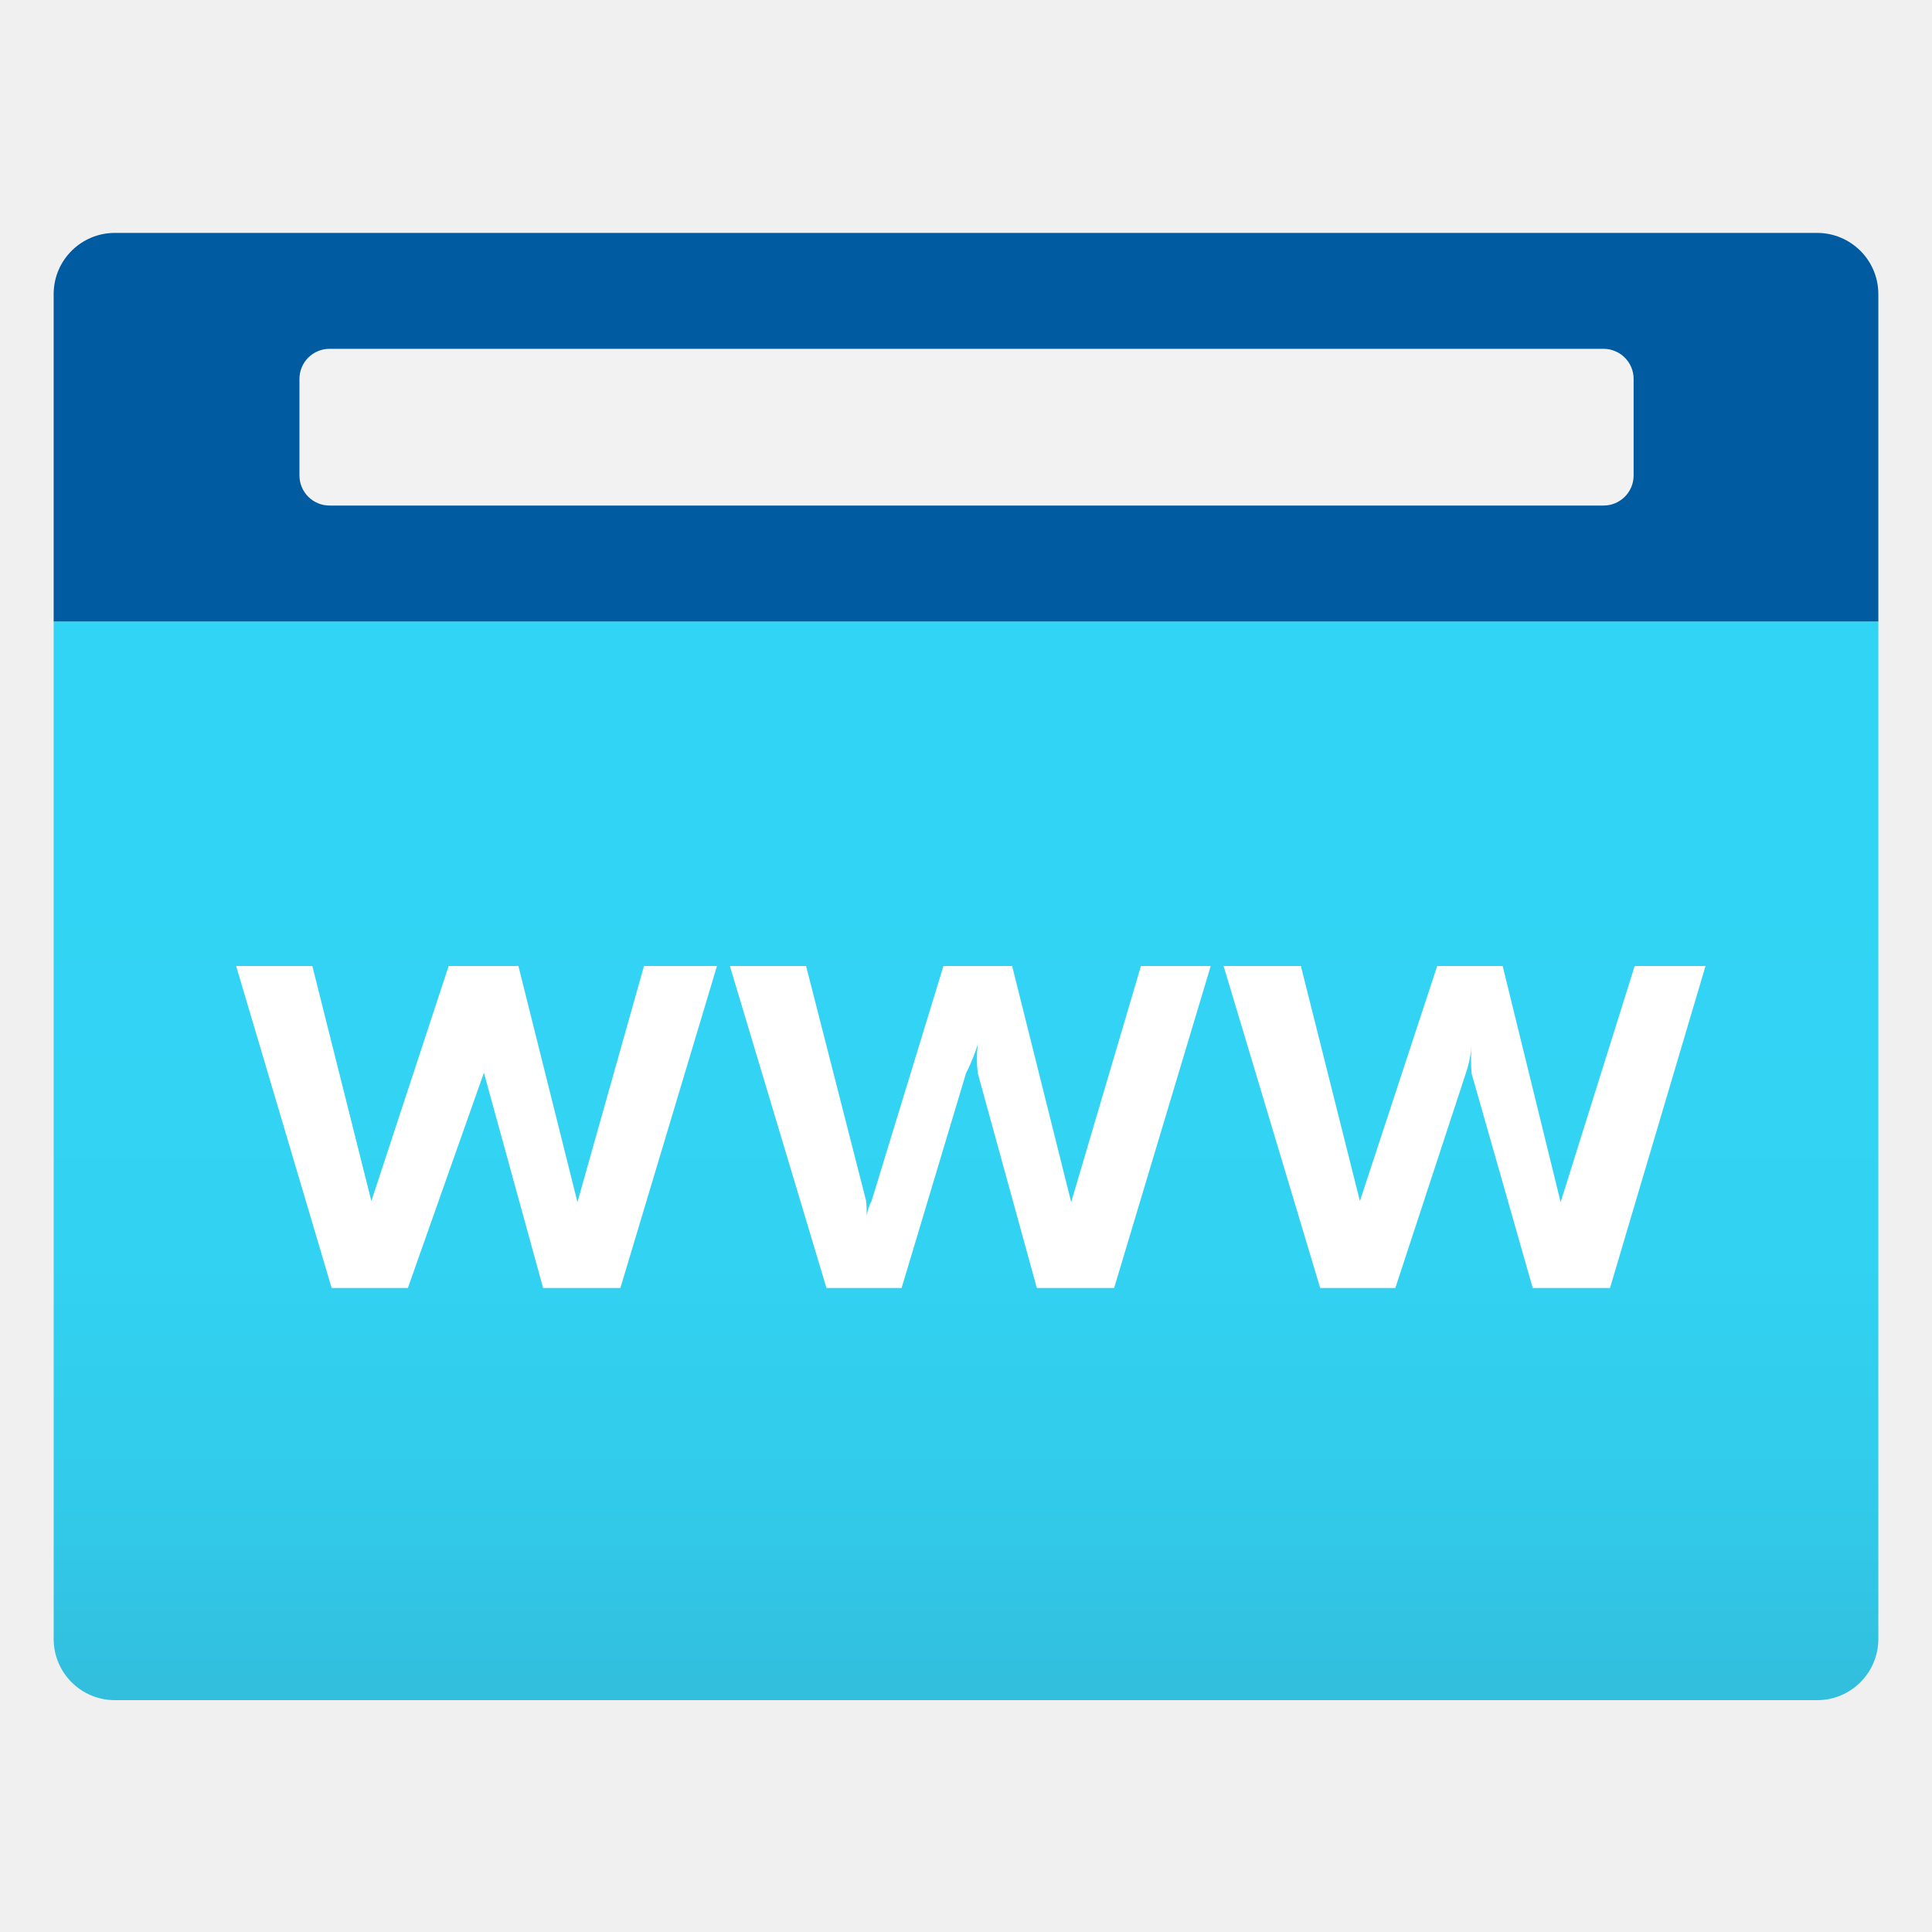
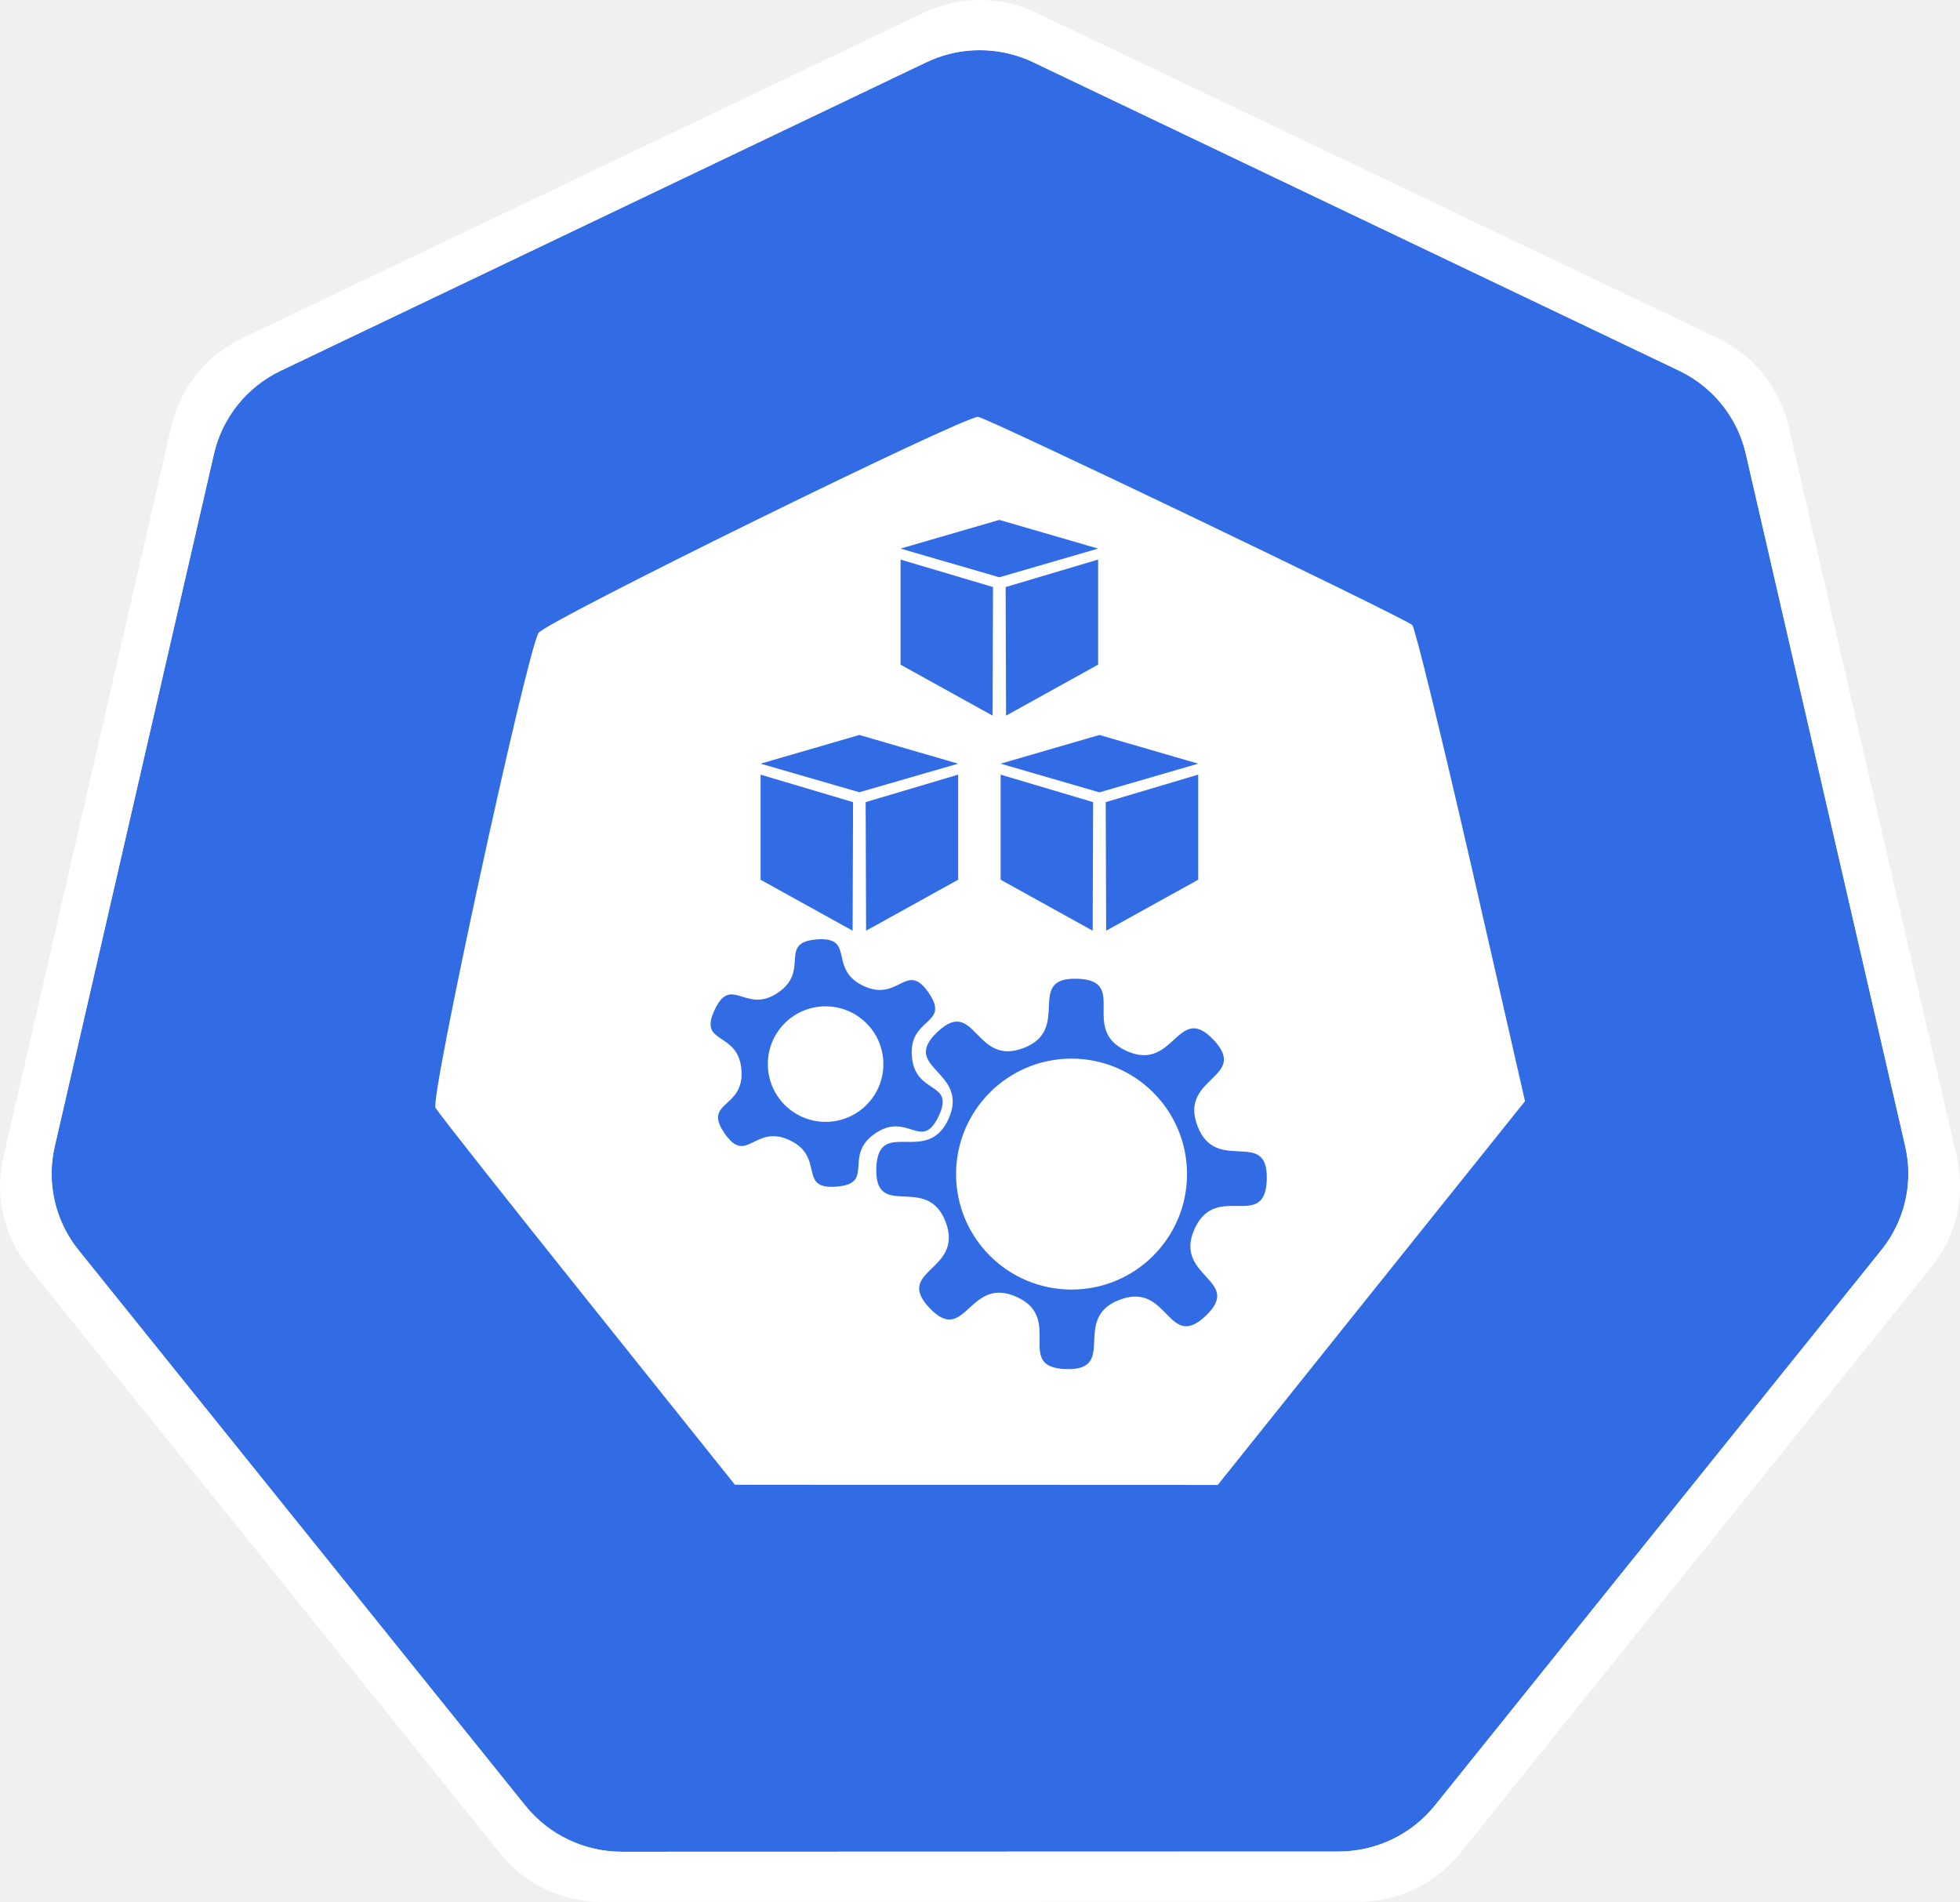
- <svg xmlns="http://www.w3.org/2000/svg" viewBox="0 0 18 18">
-   <defs>
-     <linearGradient id="a" x1="9" y1="15.83" x2="9" y2="5.79" gradientUnits="userSpaceOnUse">
-       <stop offset="0" stop-color="#32bedd" />
-       <stop offset=".18" stop-color="#32caea" />
-       <stop offset=".41" stop-color="#32d2f2" />
-       <stop offset=".78" stop-color="#32d4f5" />
-     </linearGradient>
-   </defs>
-   <path d="M.5 5.79h17v9.48a.57.57 0 01-.57.57H1.07a.57.57 0 01-.57-.57V5.79z" fill="url(#a)" />
-   <path d="M1.07 2.17h15.86a.57.57 0 01.57.57v3.05H.5V2.73a.57.57 0 01.57-.56z" fill="#005ba1" />
-   <rect x="2.79" y="3.25" width="12.43" height="1.46" rx=".28" fill="#f2f2f2" />
-   <path d="M6.68 9l-.9 3h-.72l-.55-2a1.1 1.1 0 010-.27 1 1 0 010 .26L3.8 12h-.71L2.2 9h.71l.55 2.19a1.43 1.43 0 010 .26 1.32 1.32 0 010-.26L4.18 9h.65l.55 2.2a1.59 1.59 0 010 .26 1.51 1.51 0 010-.26L6 9zM11.28 9l-.9 3h-.72l-.55-2a1.1 1.1 0 010-.27A1.85 1.85 0 019 10l-.6 2h-.7l-.9-3h.71l.56 2.19a1.56 1.56 0 010 .26c0-.08 0-.17.05-.26L8.79 9h.64l.55 2.2a1.59 1.59 0 010 .26 1.51 1.51 0 010-.26l.65-2.2zM15.89 9L15 12h-.72l-.57-2a1.93 1.93 0 010-.27 1 1 0 01-.05.26L13 12h-.7l-.9-3h.72l.55 2.19a1.43 1.43 0 010 .26 1.27 1.27 0 010-.26L13.39 9H14l.54 2.2a1.59 1.59 0 010 .26 1.66 1.66 0 010-.26l.69-2.2z" fill="#fff" />
+ <svg xmlns="http://www.w3.org/2000/svg" width="18.035mm" height="17.5mm" viewBox="0 0 18.035 17.5" version="1.1" id="svg13826">
+   <defs id="defs13820" />
+   <g id="layer1" transform="translate(-0.9926264,-1.174181)">
+     <g id="g70" transform="matrix(1.014889,0,0,1.014889,16.90215,-2.698726)">
+       <path id="path3055" d="m -6.849,4.272 a 1.119,1.11 0 0 0 -0.429,0.109 l -5.852,2.796 a 1.119,1.11 0 0 0 -0.606,0.753 l -1.444,6.281 a 1.119,1.11 0 0 0 0.152,0.851 1.119,1.11 0 0 0 0.064,0.088 l 4.051,5.037 a 1.119,1.11 0 0 0 0.875,0.418 l 6.496,-0.002 a 1.119,1.11 0 0 0 0.875,-0.417 L 1.382,15.149 A 1.119,1.11 0 0 0 1.598,14.21 L 0.152,7.929 A 1.119,1.11 0 0 0 -0.453,7.176 L -6.307,4.381 A 1.119,1.11 0 0 0 -6.849,4.272 Z" style="fill:#326ce5;fill-opacity:1;stroke:none;stroke-width:0;stroke-miterlimit:4;stroke-dasharray:none;stroke-opacity:1" />
+       <path id="path3054-2-9" d="M -6.852,3.818 A 1.181,1.172 0 0 0 -7.304,3.933 l -6.179,2.951 a 1.181,1.172 0 0 0 -0.639,0.795 l -1.524,6.631 a 1.181,1.172 0 0 0 0.16,0.899 1.181,1.172 0 0 0 0.067,0.093 l 4.276,5.317 a 1.181,1.172 0 0 0 0.924,0.441 l 6.858,-0.002 a 1.181,1.172 0 0 0 0.924,-0.44 l 4.275,-5.318 a 1.181,1.172 0 0 0 0.228,-0.991 L 0.539,7.678 A 1.181,1.172 0 0 0 -0.1,6.883 L -6.279,3.932 A 1.181,1.172 0 0 0 -6.852,3.818 Z m 0.003,0.455 a 1.119,1.11 0 0 1 0.543,0.109 l 5.853,2.795 A 1.119,1.11 0 0 1 0.152,7.929 L 1.598,14.21 a 1.119,1.11 0 0 1 -0.216,0.939 l -4.049,5.037 a 1.119,1.11 0 0 1 -0.875,0.417 l -6.496,0.002 a 1.119,1.11 0 0 1 -0.875,-0.418 l -4.051,-5.037 a 1.119,1.11 0 0 1 -0.064,-0.088 1.119,1.11 0 0 1 -0.152,-0.851 l 1.444,-6.281 a 1.119,1.11 0 0 1 0.606,-0.753 l 5.852,-2.796 a 1.119,1.11 0 0 1 0.429,-0.109 z" style="color:#000000;font-style:normal;font-variant:normal;font-weight:normal;font-stretch:normal;font-size:medium;line-height:normal;font-family:Sans;-inkscape-font-specification:Sans;text-indent:0;text-align:start;text-decoration:none;text-decoration-line:none;letter-spacing:normal;word-spacing:normal;text-transform:none;writing-mode:lr-tb;direction:ltr;baseline-shift:baseline;text-anchor:start;display:inline;overflow:visible;visibility:visible;fill:#ffffff;fill-opacity:1;fill-rule:nonzero;stroke:none;stroke-width:0;stroke-miterlimit:4;stroke-dasharray:none;marker:none;enable-background:accumulate" />
+     </g>
+     <path id="path1994" d="M 9.992,5.01 C 9.854,5.006 5.997,6.902 5.947,6.999 c -0.121,0.234 -0.999,4.282 -0.947,4.369 0.03,0.051 0.662,0.852 1.405,1.78 l 1.35,1.688 2.221,9.31e-4 2.222,9.31e-4 1.413,-1.766 1.414,-1.765 -0.495,-2.169 C 14.256,7.946 14.013,6.95 13.988,6.926 13.919,6.86 10.067,5.013 9.992,5.01 Z m 0.196,0.948 0.909,0.264 -0.909,0.264 -0.909,-0.264 z m -0.909,0.365 0.851,0.253 -0.004,1.183 -0.847,-0.469 z m 1.818,0 0,0.967 -0.847,0.469 -0.004,-1.183 z M 8.9,7.937 9.809,8.201 8.9,8.464 7.991,8.201 Z m 2.209,0 0.909,0.264 -0.909,0.264 -0.909,-0.264 z m -3.118,0.365 0.851,0.253 -0.004,1.183 -0.847,-0.469 z m 1.818,0 0,0.967 -0.847,0.469 -0.004,-1.183 z m 0.391,0 0.851,0.253 -0.004,1.183 -0.847,-0.469 z m 1.818,0 0,0.967 -0.847,0.469 -0.004,-1.183 z m -3.45,1.515 c 0.271,0.01 0.061,0.282 0.368,0.428 0.328,0.156 0.395,-0.235 0.601,0.063 0.206,0.299 -0.183,0.223 -0.154,0.585 0.029,0.362 0.402,0.225 0.246,0.553 -0.156,0.328 -0.285,-0.048 -0.584,0.158 -0.299,0.206 0.006,0.46 -0.355,0.489 -0.362,0.029 -0.102,-0.27 -0.429,-0.426 -0.328,-0.156 -0.395,0.235 -0.601,-0.064 -0.206,-0.299 0.184,-0.223 0.155,-0.585 -0.029,-0.362 -0.402,-0.225 -0.246,-0.553 0.156,-0.328 0.285,0.048 0.584,-0.158 0.299,-0.206 -0.006,-0.46 0.356,-0.489 0.022,-0.002 0.042,-0.002 0.06,-0.002 z m 2.336,0.363 c 0.483,0.014 0.015,0.467 0.456,0.665 0.441,0.198 0.467,-0.454 0.799,-0.103 0.332,0.351 -0.32,0.341 -0.148,0.792 0.172,0.452 0.652,0.009 0.638,0.493 -0.014,0.483 -0.467,0.015 -0.665,0.456 -0.198,0.441 0.454,0.467 0.103,0.799 -0.351,0.332 -0.34,-0.32 -0.792,-0.148 -0.452,0.172 -0.009,0.652 -0.493,0.638 -0.483,-0.014 -0.015,-0.467 -0.456,-0.665 -0.441,-0.198 -0.468,0.454 -0.8,0.103 -0.332,-0.351 0.32,-0.34 0.148,-0.792 -0.172,-0.452 -0.652,-0.009 -0.638,-0.493 0.014,-0.483 0.467,-0.015 0.665,-0.456 0.198,-0.441 -0.454,-0.467 -0.103,-0.799 0.351,-0.332 0.341,0.32 0.792,0.148 0.452,-0.172 0.009,-0.652 0.493,-0.638 z m -2.315,0.254 c -0.294,9e-5 -0.532,0.238 -0.531,0.532 7.99e-5,0.293 0.238,0.531 0.531,0.531 0.294,1.59e-4 0.532,-0.238 0.532,-0.531 1.601e-4,-0.294 -0.238,-0.532 -0.532,-0.532 z m 2.264,0.481 c -0.587,-1.96e-4 -1.063,0.476 -1.063,1.063 5e-5,0.587 0.476,1.062 1.063,1.062 0.587,-5.8e-5 1.062,-0.476 1.062,-1.062 1.9e-4,-0.587 -0.475,-1.062 -1.062,-1.063 z" style="opacity:1;fill:#ffffff;fill-opacity:1;stroke:#eeeeee;stroke-width:0;stroke-miterlimit:10;stroke-dasharray:none;stroke-dashoffset:11.236;stroke-opacity:1" />
+   </g>
</svg>
